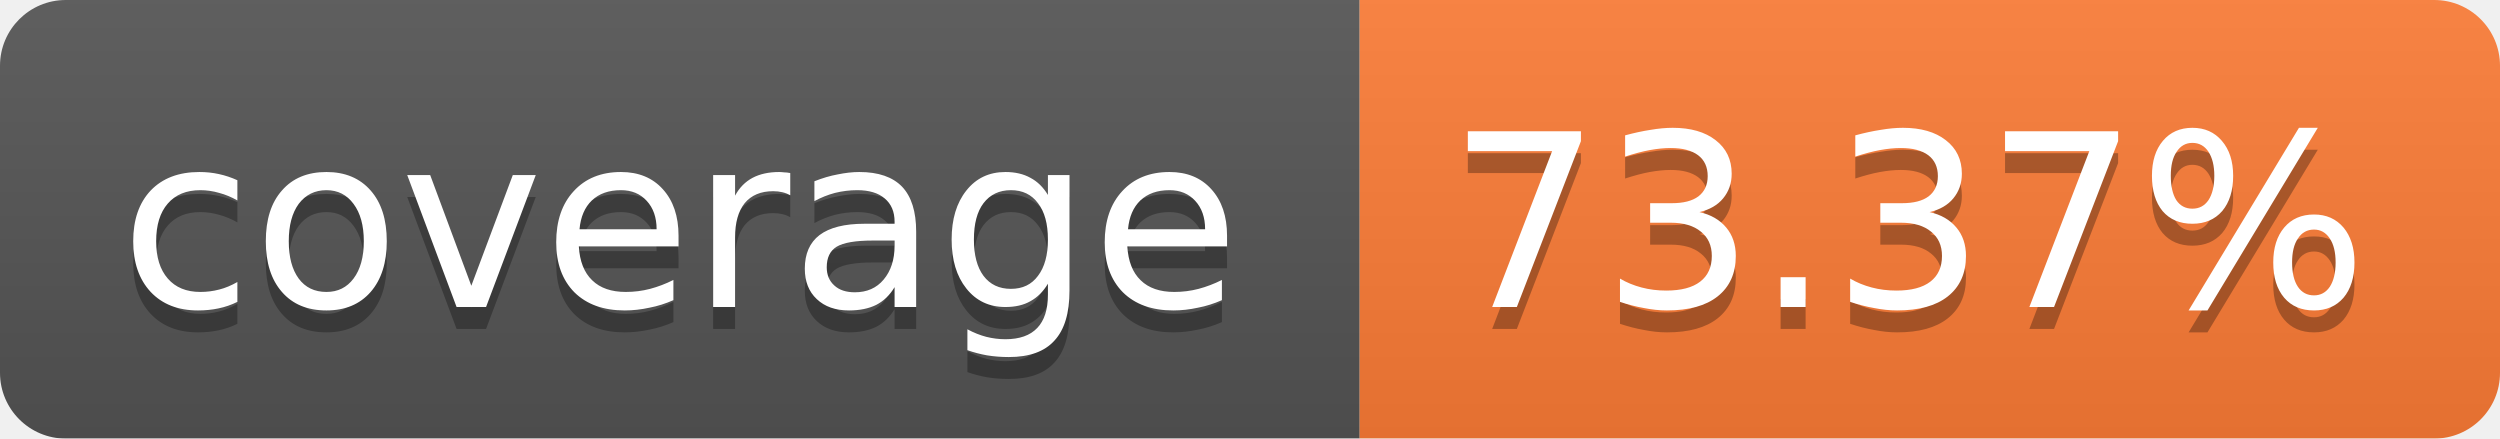
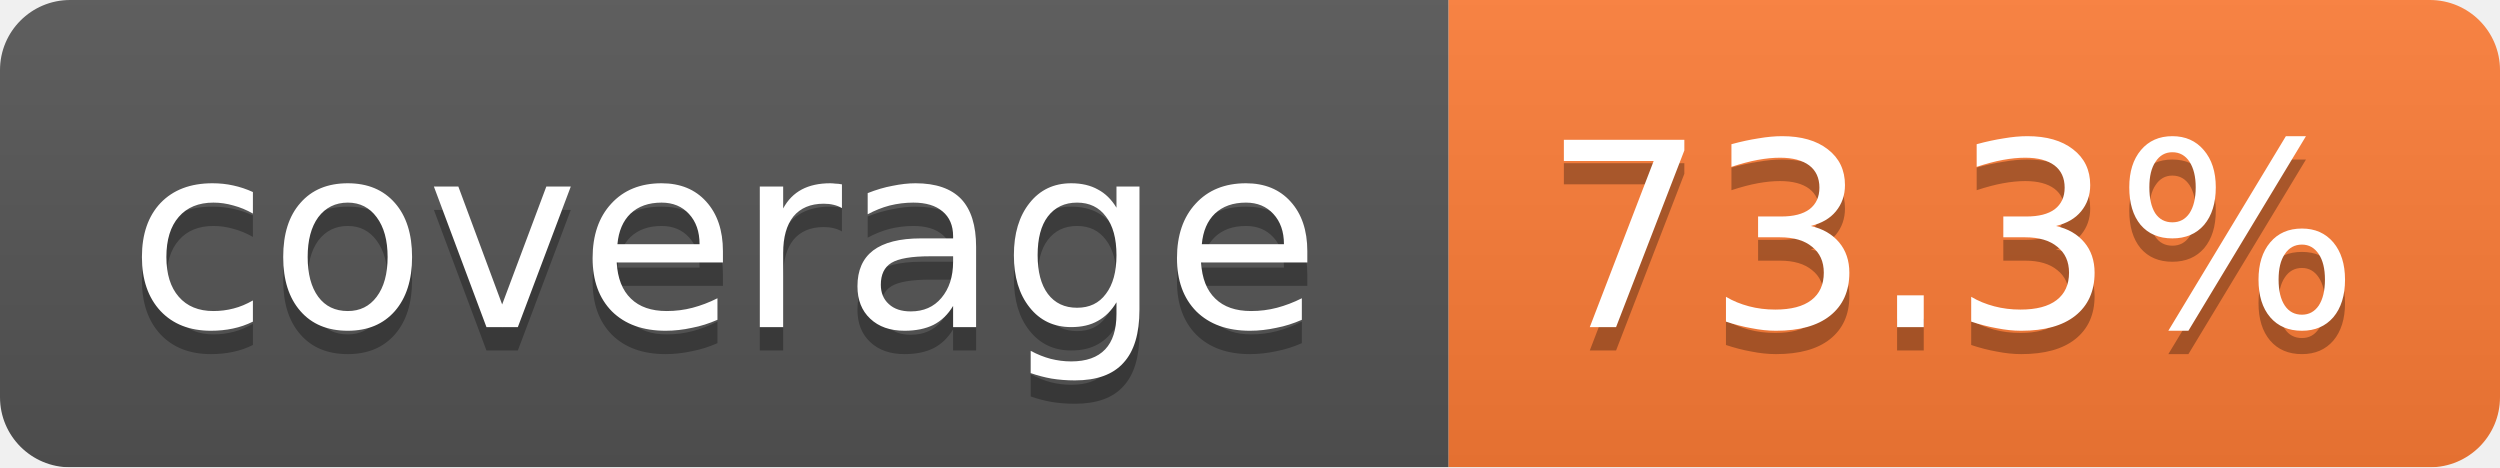
- <svg xmlns="http://www.w3.org/2000/svg" width="114" height="20">
+ <svg xmlns="http://www.w3.org/2000/svg" width="107" height="20">
  <linearGradient id="b" x2="0" y2="100%">
    <stop offset="0" stop-color="#bbb" stop-opacity=".1" />
    <stop offset="1" stop-opacity=".1" />
  </linearGradient>
  <mask id="a">
-     <rect width="114" height="20" rx="3" fill="#fff" />
+     <rect width="107" height="20" rx="3" fill="#fff" />
  </mask>
  <g mask="url(#a)">
    <path fill="#555" d="M0 0h62v20H0z" />
-     <path fill="#FE7D37" d="M62 0h52v20H62z" />
-     <path fill="url(#b)" d="M0 0h114v20H0z" />
+     <path fill="#FE7D37" d="M62 0h45v20H62z" />
+     <path fill="url(#b)" d="M0 0h107v20H0z" />
  </g>
  <g fill="#fff" text-anchor="middle" font-family="Verdana,DejaVu Sans,Geneva,sans-serif" font-size="11">
    <text x="31" y="15" fill="#010101" fill-opacity=".3">coverage</text>
    <text x="31" y="14">coverage</text>
-     <text x="87" y="15" fill="#010101" fill-opacity=".3">73.37%</text>
-     <text x="87" y="14">73.37%</text>
+     <text x="83.5" y="15" fill="#010101" fill-opacity=".3">73.3%</text>
+     <text x="83.5" y="14">73.3%</text>
  </g>
</svg>
